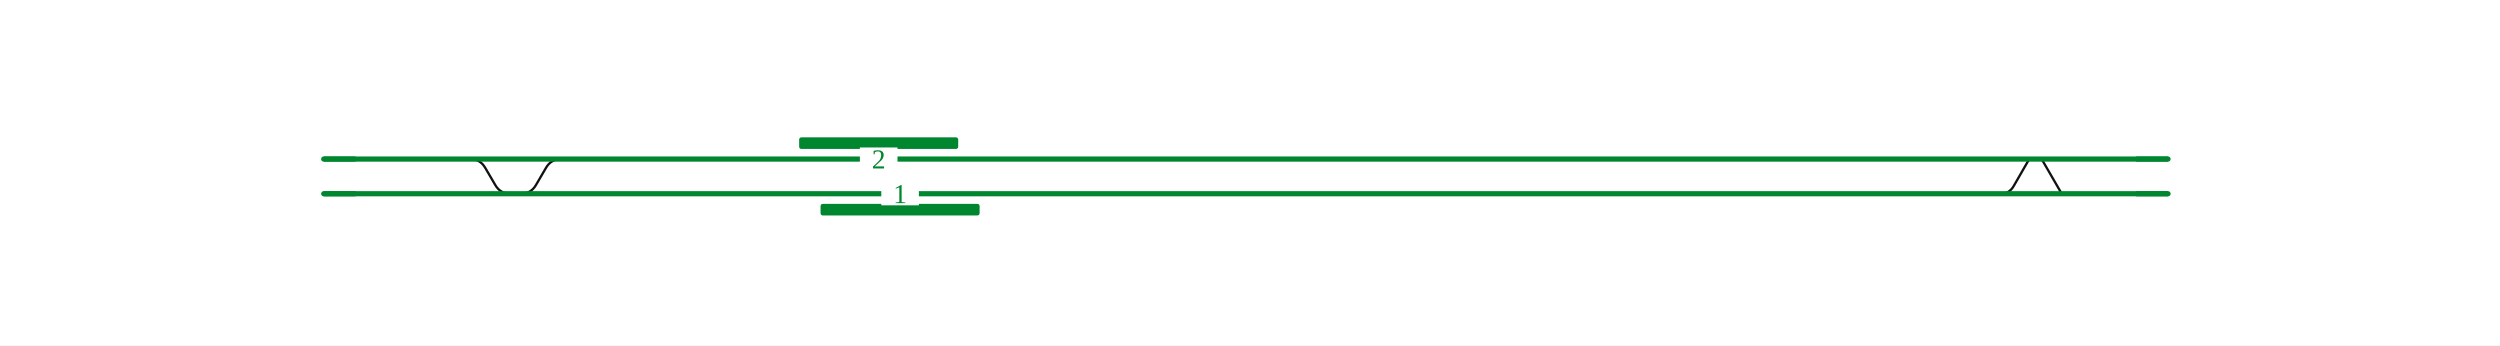
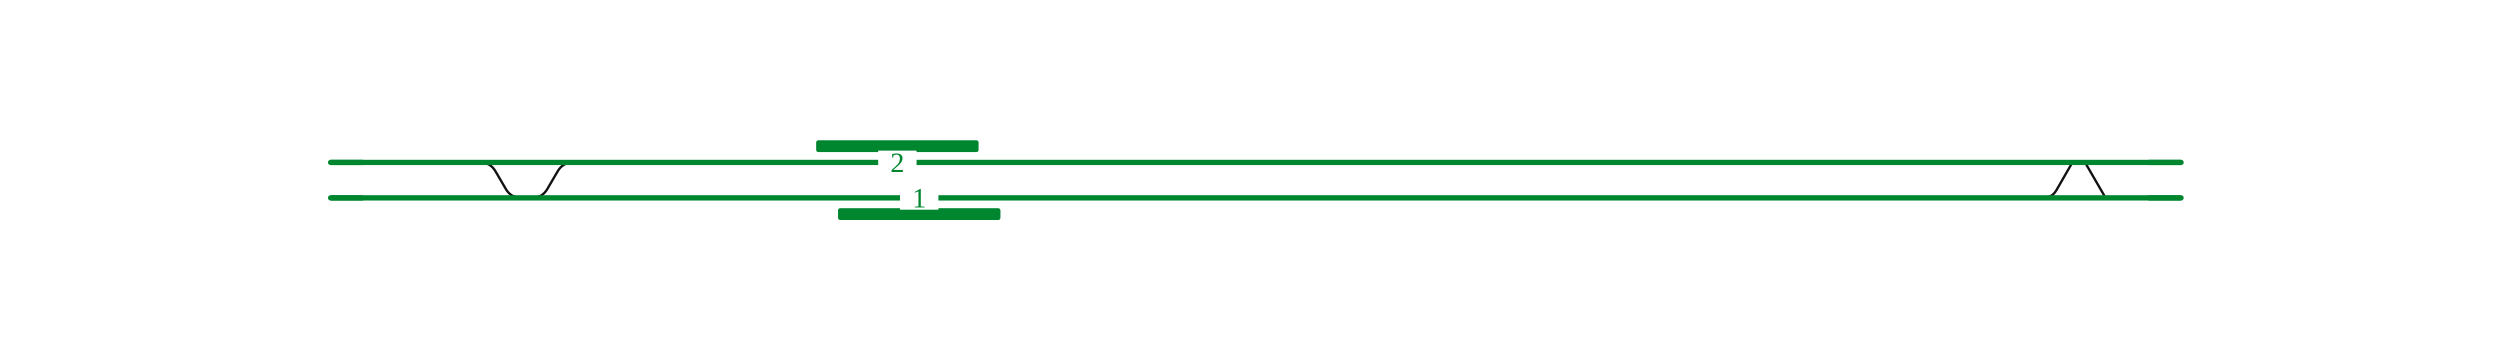
- <svg xmlns="http://www.w3.org/2000/svg" viewBox="0 0 1729 239" width="1729" height="239" font-family="Fira Sans, Source Sans 3, Helvetica, Arial, sans-serif">
+ <svg xmlns="http://www.w3.org/2000/svg" viewBox="0 0 1693 239" width="1693" height="239" font-family="Fira Sans, Source Sans 3, Helvetica, Arial, sans-serif">
  <rect width="100%" height="100%" fill="#fff" />
  <g fill="none" stroke-linecap="round" stroke-linejoin="round">
-     <path d="M360.2,134.0H360.2Q367.2,134.0 370.7,127.9L377.6,116.1Q381.1,110.0 388.1,110.0H388.1 M325.1,110.0H325.1Q332.1,110.0 335.6,116.1L342.5,127.9Q346.0,134.0 353.0,134.0H353.0 M1372.6,134.0H1388.5M1383.6,134.0Q1389.6,134.0 1392.6,128.8L1402.9,110.9Q1403.4,110.0 1404.5,110.0H1404.5 M1463.1,110.0H1499.4 M1412.0,110.0L1425.9,134.0" stroke="#111" stroke-width="1.6" />
-     <path d="M641.0,134.0H1372.6 M641.1,110.0H1404.5 M325.1,110.0H388.1 M353.0,134.0H360.2 M223.9,134.0H353.0 M223.9,110.0H325.1 M388.1,110.0H641.1 M360.2,134.0H641.0 M1404.5,110.0H1499.4 M1372.6,134.0L1499.4,134.0" stroke="#00862f" stroke-width="3.6" />
+     <path d="M1372.6,134.0H1388.5M1383.6,134.0Q1389.6,134.0 1392.6,128.8L1402.9,110.9Q1403.4,110.0 1404.5,110.0H1404.5 M1463.0,110.0L1477.0,110.0 M360.2,134.0H360.2Q367.2,134.0 370.7,127.9L377.6,116.1Q381.1,110.0 388.1,110.0H388.1 M325.1,110.0H325.1Q332.1,110.0 335.6,116.1L342.5,127.9Q346.0,134.0 353.0,134.0H353.0 M1412.0,110.0L1425.9,134.0" stroke="#111" stroke-width="1.6" />
+     <path d="M641.0,134.0H1372.6 M641.1,110.0H1404.5 M1404.5,110.0H1477.0 M325.1,110.0H388.1 M353.0,134.0H360.2 M223.9,134.0H353.0 M223.9,110.0H325.1 M1372.6,134.0L1477.0,134.0 M388.1,110.0H641.1 M360.2,134.0H641.0" stroke="#00862f" stroke-width="3.6" />
  </g>
  <rect x="552.7" y="95.0" width="110.0" height="8" rx="1.5" fill="#00862f" />
  <rect x="567.5" y="141.0" width="110.0" height="8" rx="1.5" fill="#00862f" />
  <rect x="609.5" y="126.0" width="26" height="16" fill="#fff" />
  <text x="622.5" y="140.5" font-size="19" text-anchor="middle" fill="#00862f">1</text>
  <rect x="594.7" y="102.0" width="26" height="16" fill="#fff" />
  <text x="607.7" y="116.5" font-size="19" text-anchor="middle" fill="#00862f">2</text>
+   <path d="M1455.0,110.0H1477.0" stroke="#00862f" stroke-width="3.6" fill="none" />
  <path d="M245.9,134.0H223.9" stroke="#00862f" stroke-width="3.6" fill="none" />
  <path d="M245.9,110.0H223.9" stroke="#00862f" stroke-width="3.6" fill="none" />
-   <path d="M1477.4,110.0H1499.4" stroke="#00862f" stroke-width="3.6" fill="none" />
-   <path d="M1477.4,134.0H1499.4" stroke="#00862f" stroke-width="3.6" fill="none" />
+   <path d="M1455.0,134.0H1477.0" stroke="#00862f" stroke-width="3.6" fill="none" />
</svg>
